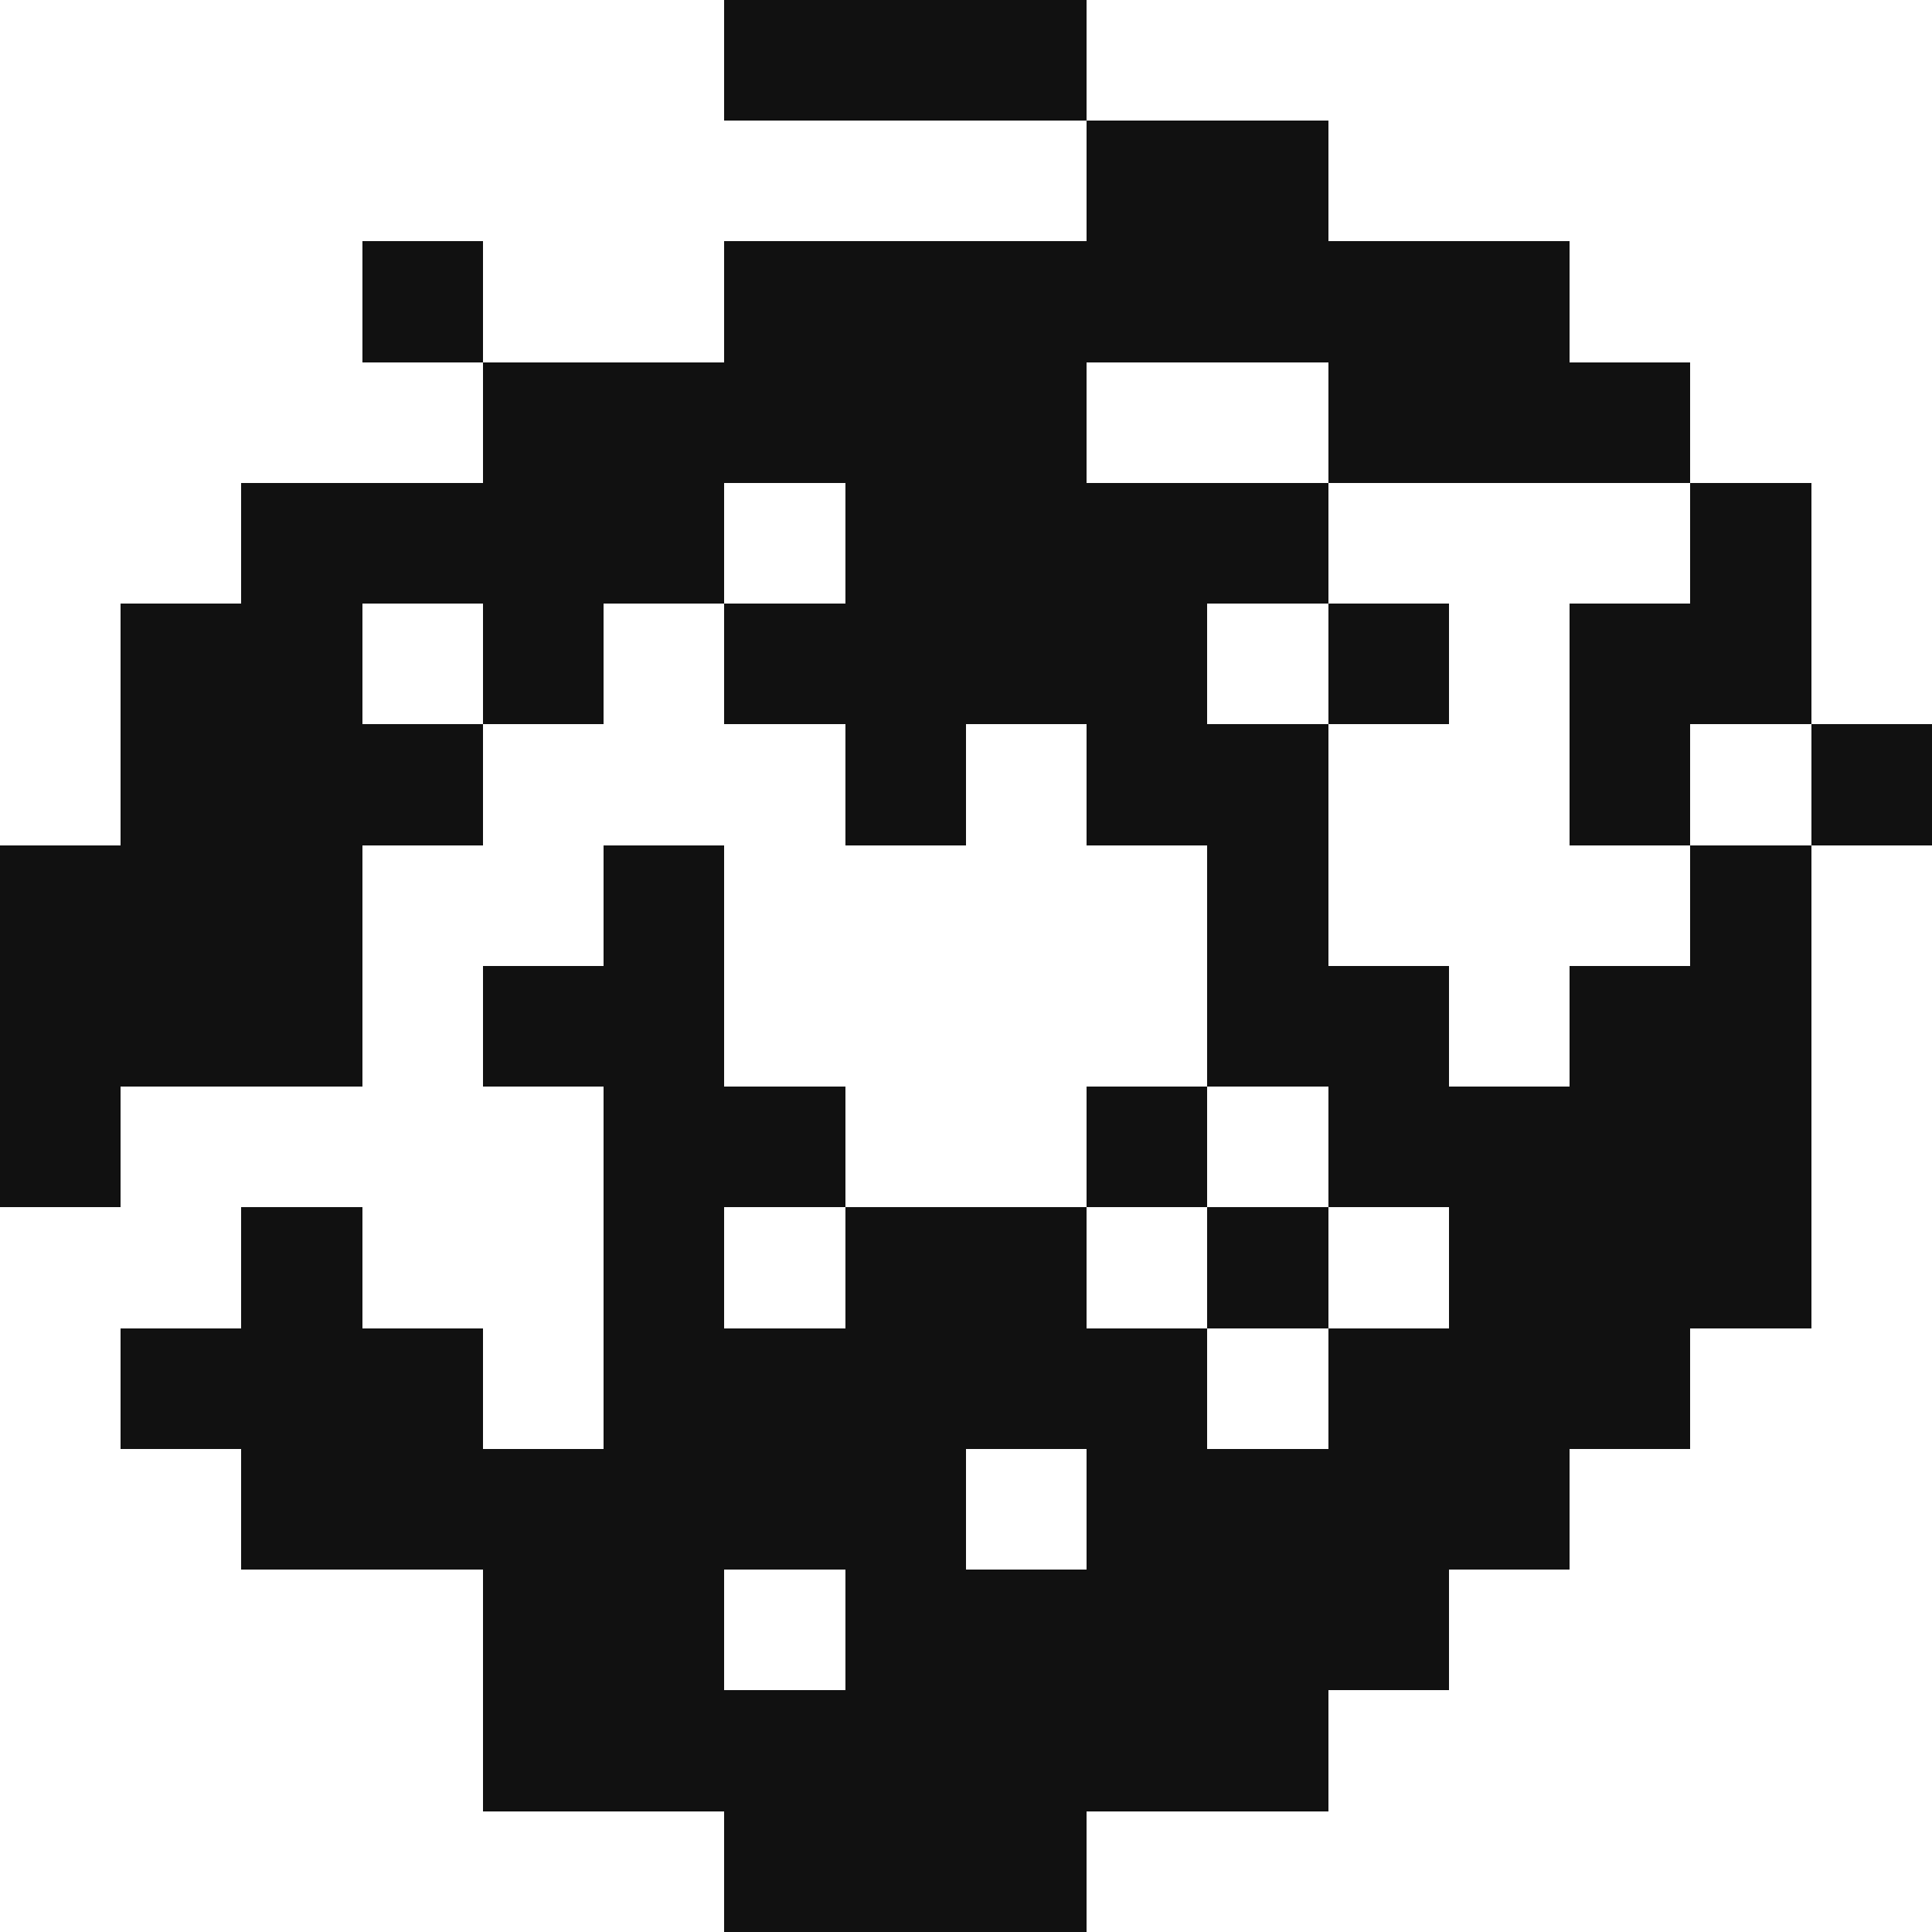
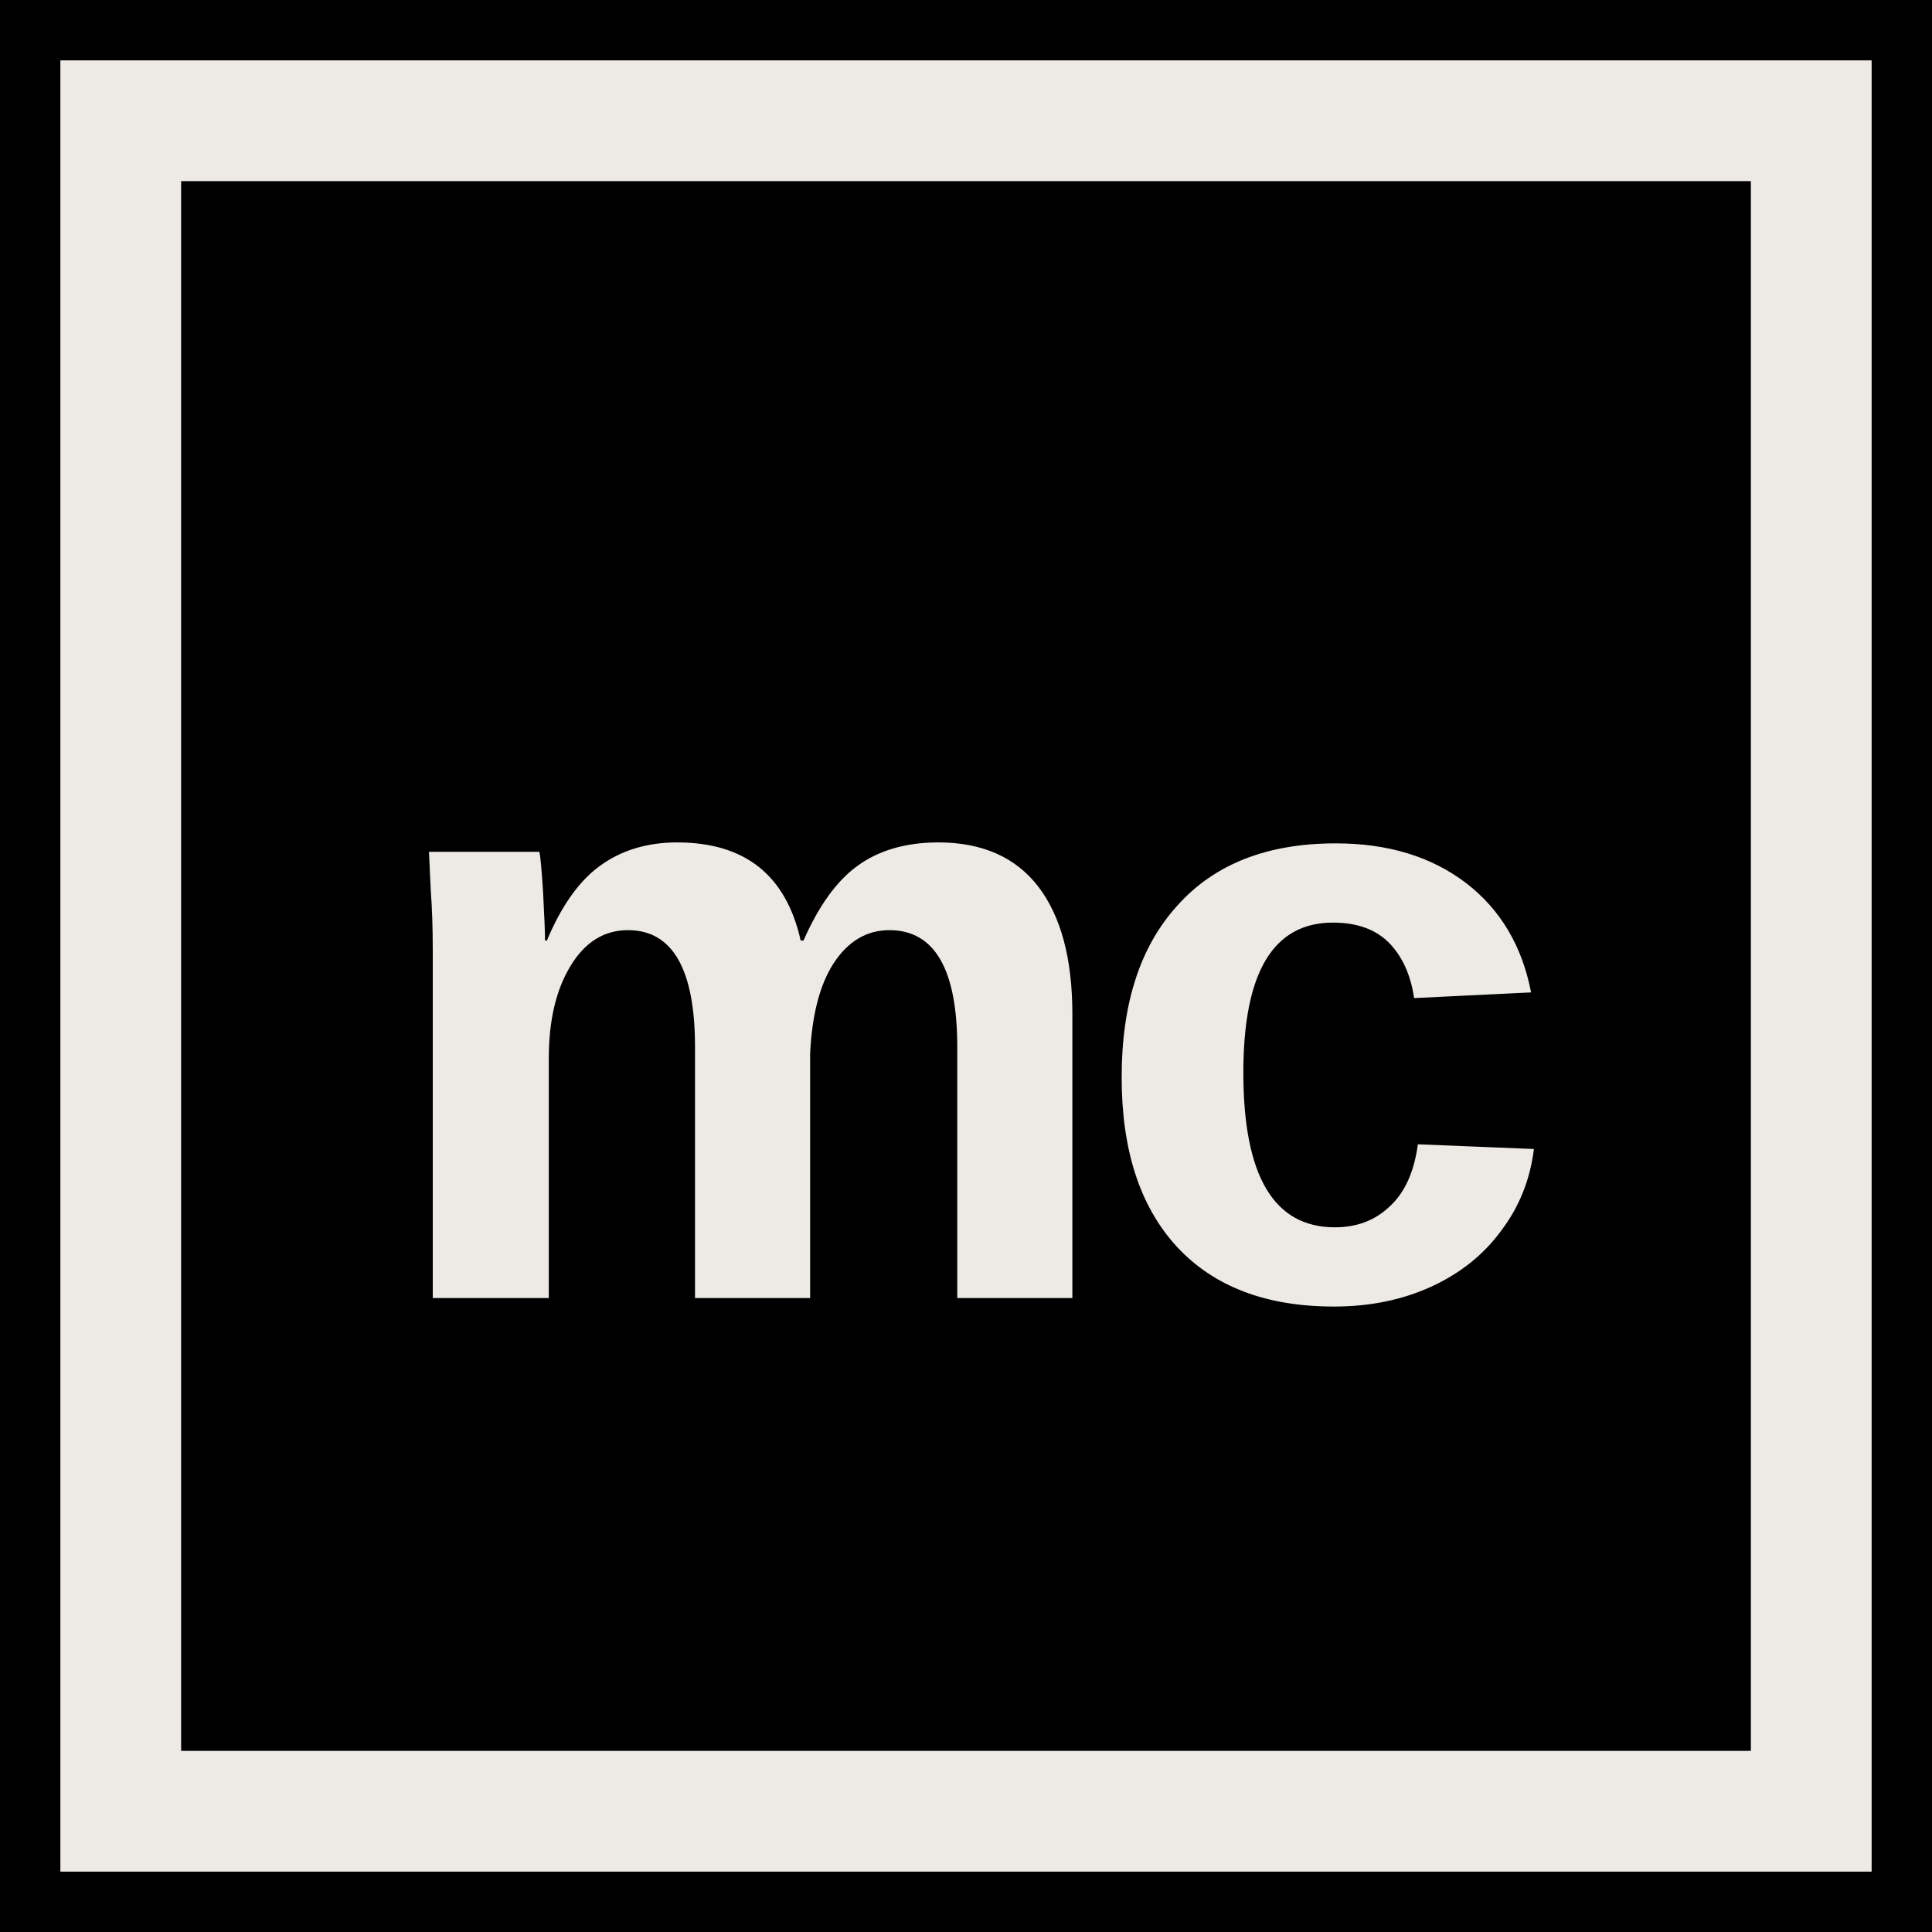
- <svg xmlns="http://www.w3.org/2000/svg" viewBox="0 0 16 16" shape-rendering="crispEdges">
-   <g fill="#111">
-     <rect x="6" y="0" width="3" height="1" />
-     <rect x="9" y="1" width="2" height="1" />
-     <rect x="3" y="2" width="1" height="1" />
-     <rect x="6" y="2" width="7" height="1" />
-     <rect x="4" y="3" width="5" height="1" />
-     <rect x="11" y="3" width="3" height="1" />
-     <rect x="2" y="4" width="4" height="1" />
-     <rect x="7" y="4" width="4" height="1" />
-     <rect x="14" y="4" width="1" height="1" />
-     <rect x="1" y="5" width="2" height="1" />
-     <rect x="4" y="5" width="1" height="1" />
-     <rect x="6" y="5" width="4" height="1" />
-     <rect x="11" y="5" width="1" height="1" />
-     <rect x="13" y="5" width="2" height="1" />
-     <rect x="1" y="6" width="3" height="1" />
-     <rect x="7" y="6" width="1" height="1" />
-     <rect x="9" y="6" width="2" height="1" />
-     <rect x="13" y="6" width="1" height="1" />
-     <rect x="15" y="6" width="1" height="1" />
-     <rect x="0" y="7" width="3" height="1" />
-     <rect x="5" y="7" width="1" height="1" />
-     <rect x="10" y="7" width="1" height="1" />
-     <rect x="14" y="7" width="1" height="1" />
-     <rect x="0" y="8" width="3" height="1" />
-     <rect x="4" y="8" width="2" height="1" />
-     <rect x="10" y="8" width="2" height="1" />
-     <rect x="13" y="8" width="2" height="1" />
-     <rect x="0" y="9" width="1" height="1" />
-     <rect x="5" y="9" width="2" height="1" />
-     <rect x="9" y="9" width="1" height="1" />
-     <rect x="11" y="9" width="4" height="1" />
-     <rect x="2" y="10" width="1" height="1" />
-     <rect x="5" y="10" width="1" height="1" />
-     <rect x="7" y="10" width="2" height="1" />
-     <rect x="10" y="10" width="1" height="1" />
-     <rect x="12" y="10" width="3" height="1" />
-     <rect x="1" y="11" width="3" height="1" />
-     <rect x="5" y="11" width="5" height="1" />
-     <rect x="11" y="11" width="3" height="1" />
-     <rect x="2" y="12" width="6" height="1" />
-     <rect x="9" y="12" width="4" height="1" />
-     <rect x="4" y="13" width="2" height="1" />
-     <rect x="7" y="13" width="5" height="1" />
-     <rect x="4" y="14" width="7" height="1" />
-     <rect x="6" y="15" width="3" height="1" />
-   </g>
+ <svg xmlns="http://www.w3.org/2000/svg" viewBox="0 0 32 32">
+   <rect width="32" height="32" fill="#000" />
+   <rect x="2" y="2" width="28" height="28" fill="none" stroke="#edeae6" stroke-width="2" />
+   <text x="16" y="21.5" text-anchor="middle" font-family="Poppins, Arial, Helvetica, sans-serif" font-weight="700" font-size="14" letter-spacing="-0.6" fill="#edeae6">mc</text>
</svg>
